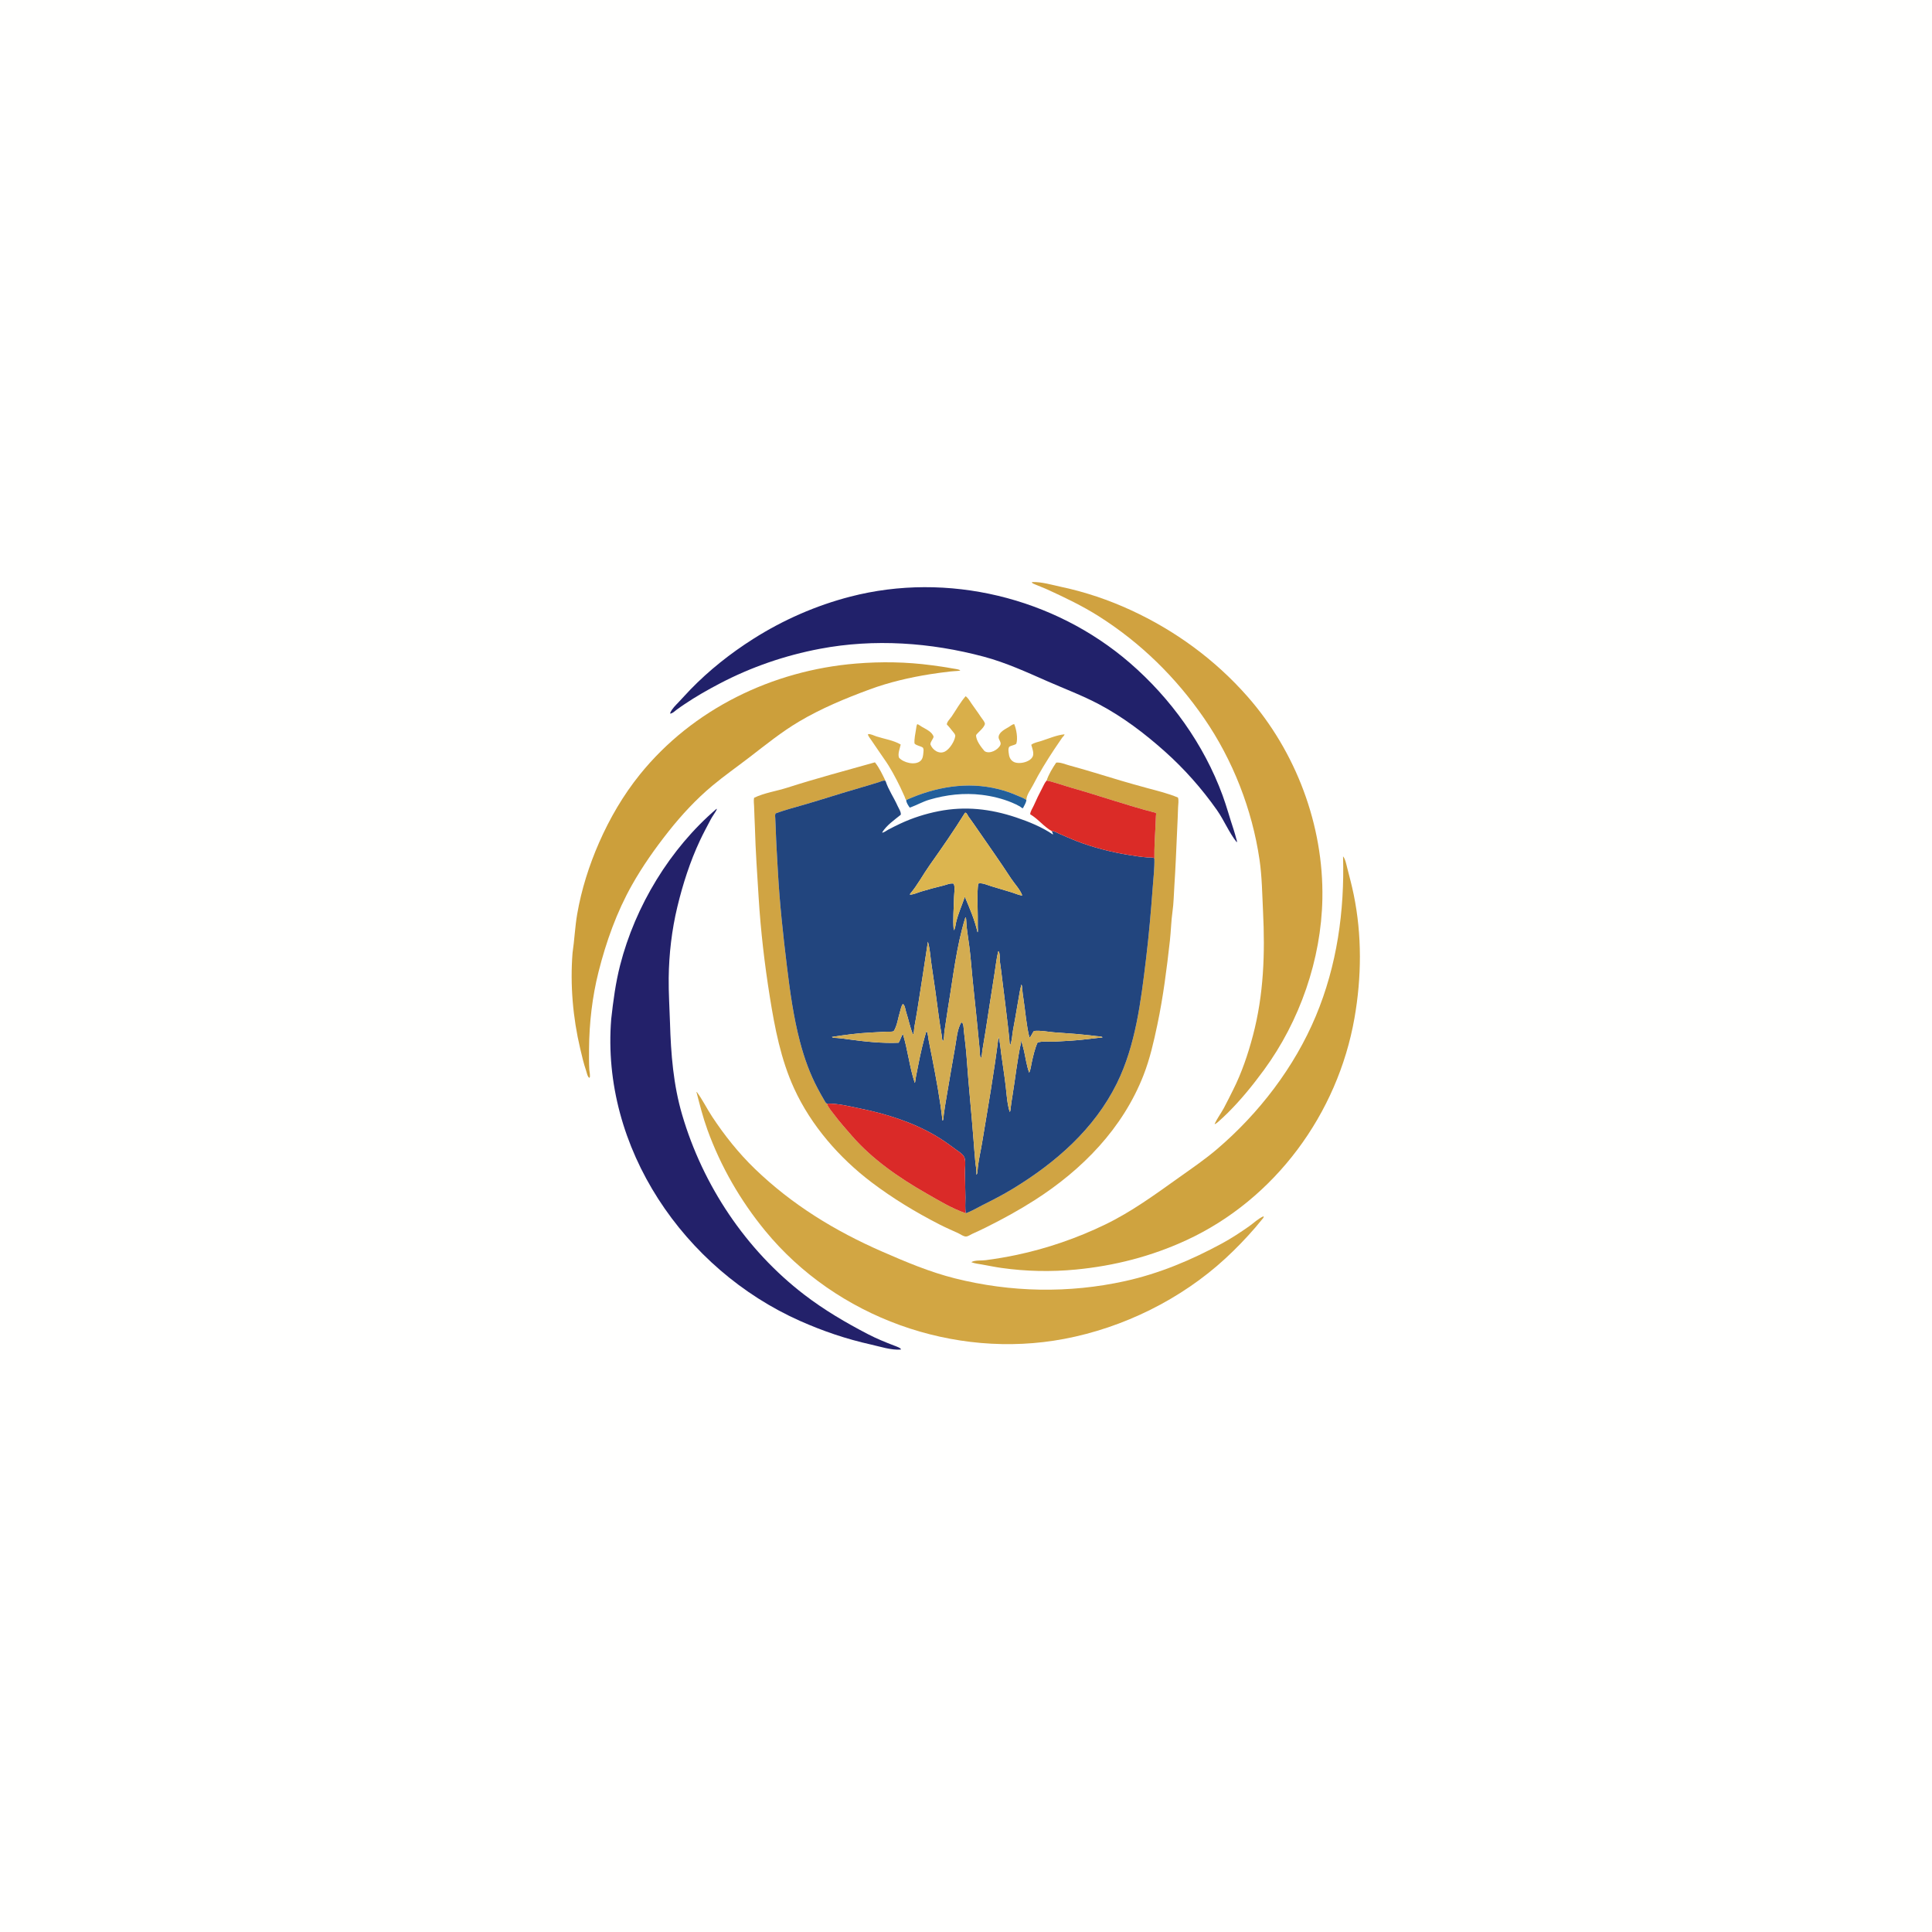
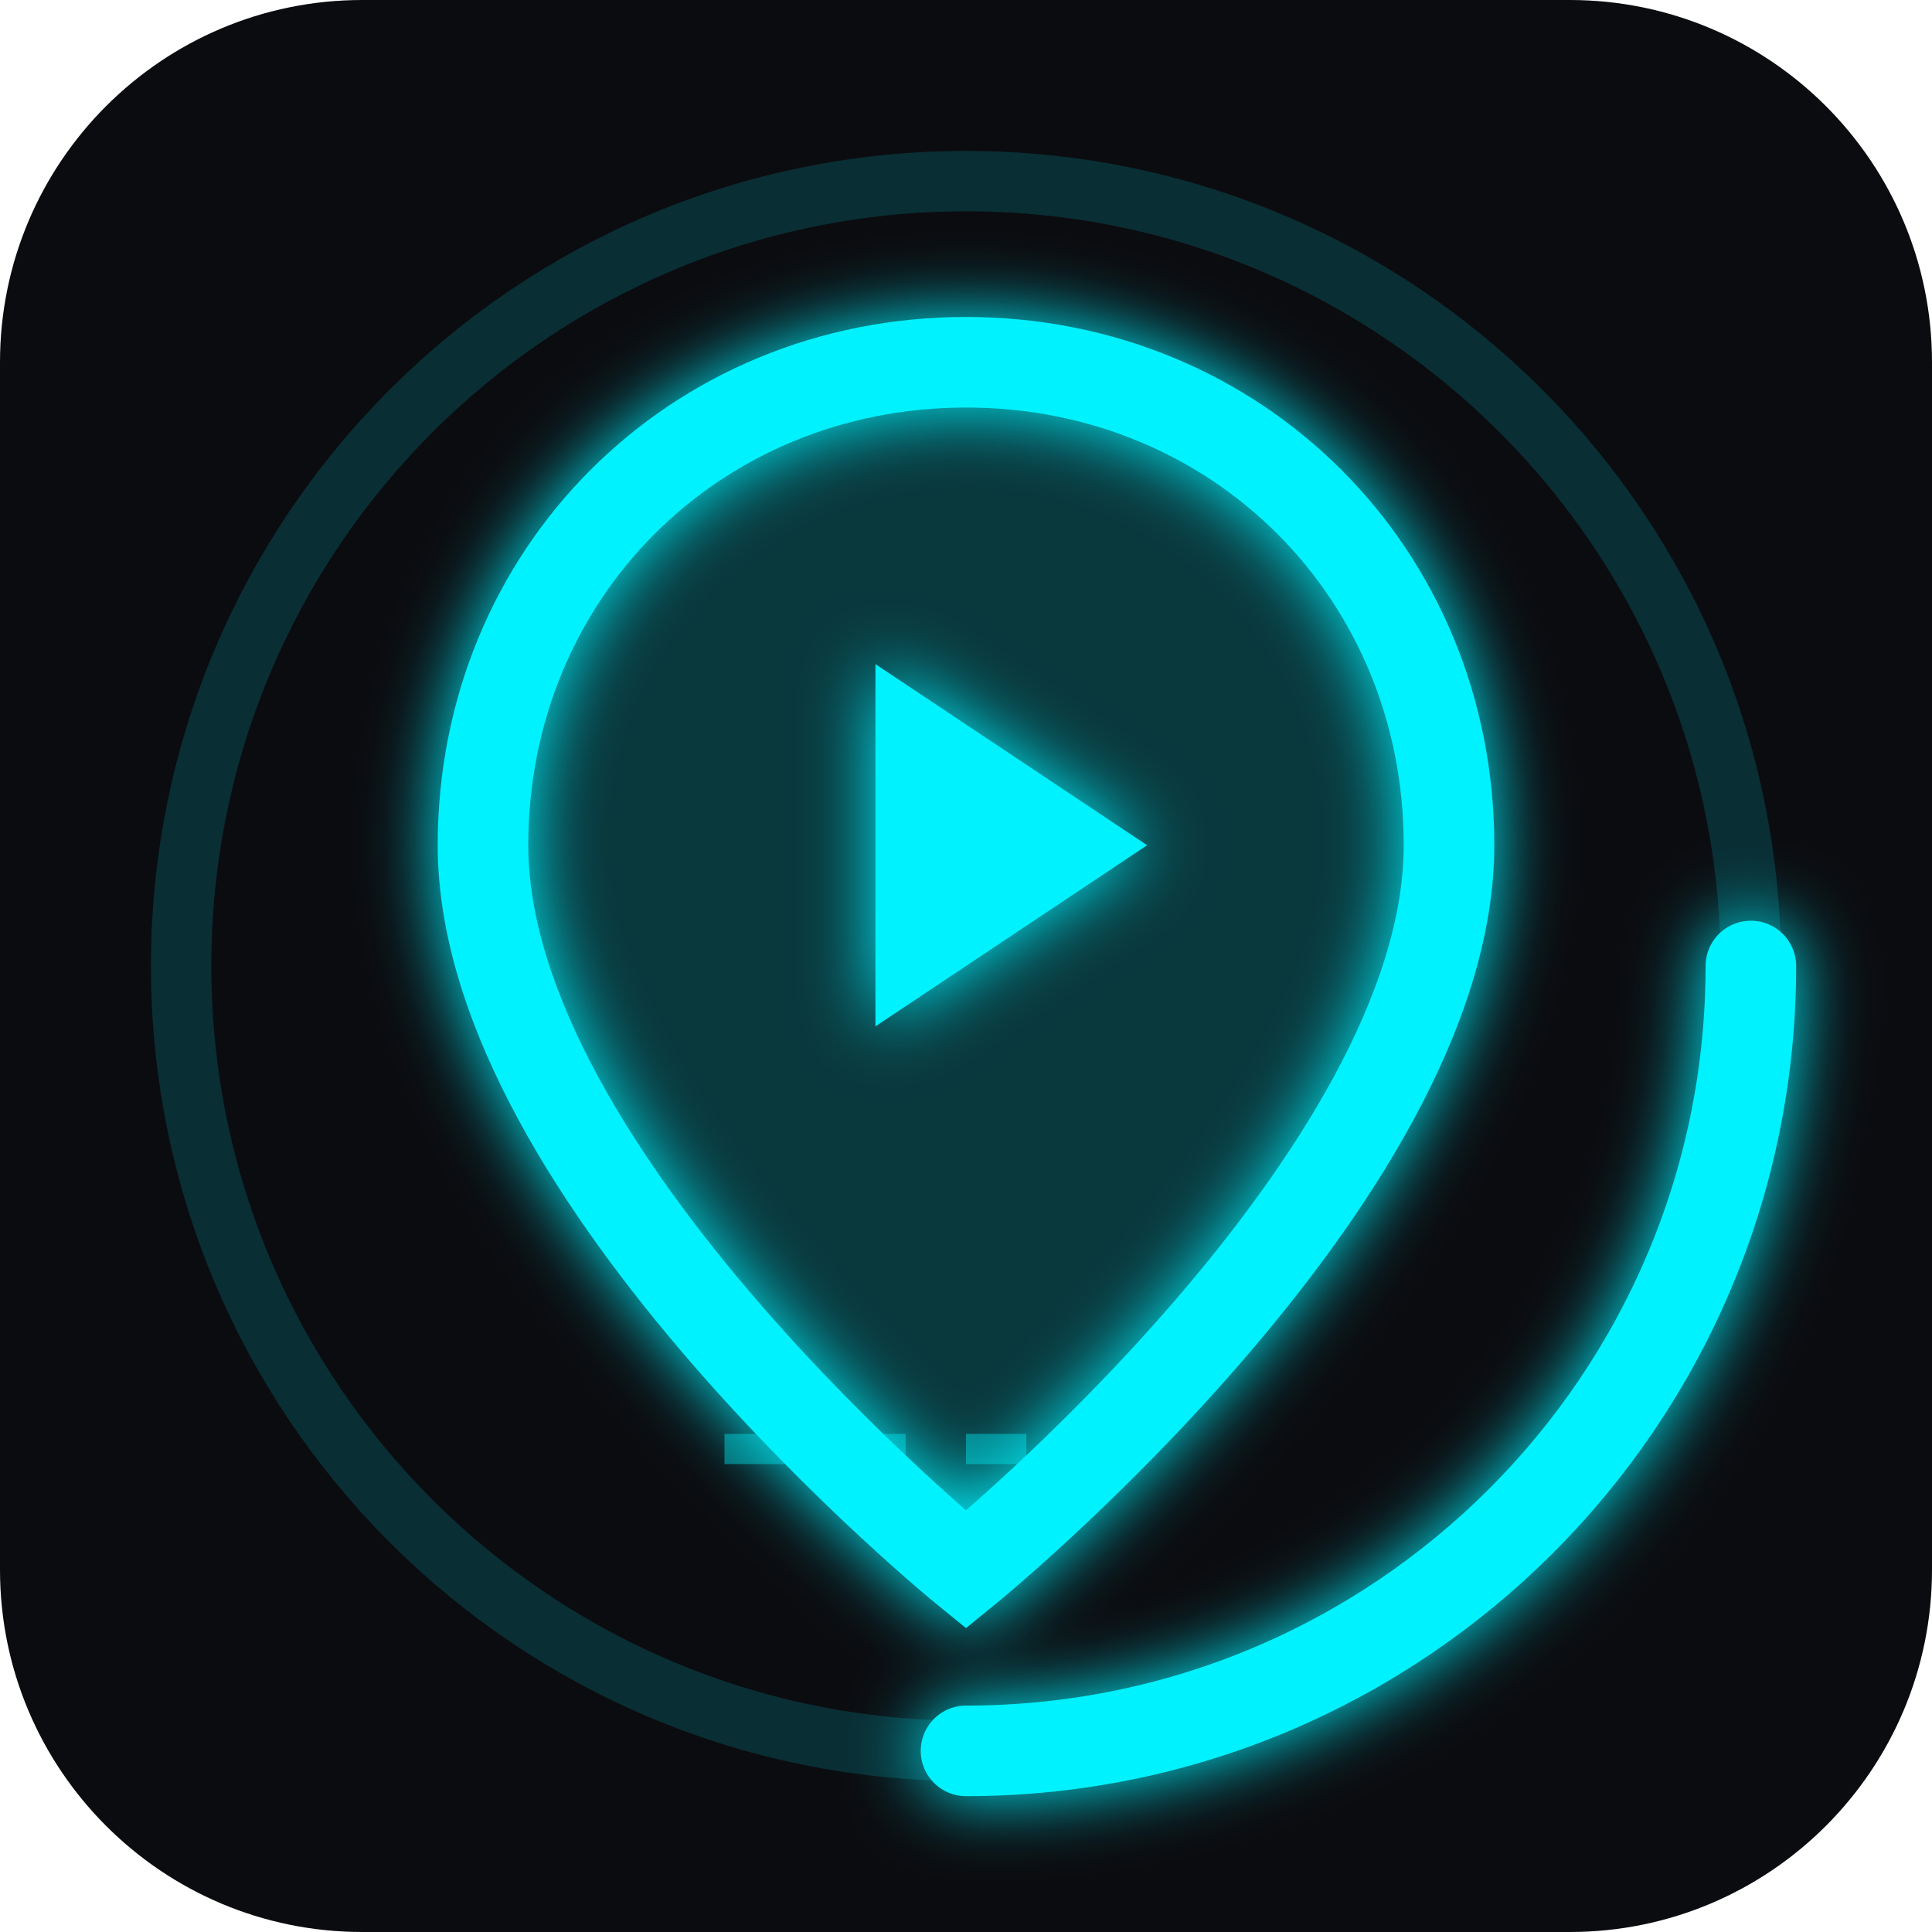
- <svg xmlns="http://www.w3.org/2000/svg" shape-rendering="geometricPrecision" width="4000" height="4000" viewBox="0 0 1024 1024">
-   <rect width="100%" height="100%" fill="#FFFFFE" />
-   <path d=" M 303.457 505.107 C 304.479 498.261 304.746 491.339 305.925 484.483 C 308.162 471.487 312.253 458.615 317.55 446.551 C 323.197 433.692 330.348 421.41 339.176 410.47 C 367.177 375.771 409.492 355.325 453.634 351.706 C 467.04 350.607 480.418 350.806 493.767 352.594 C 497.291 353.066 500.834 353.538 504.328 354.203 C 505.744 354.473 507.595 354.613 508.89 355.191 C 508.982 355.56 507.784 355.575 507.5 355.601 C 506.167 355.723 504.827 355.764 503.495 355.92 C 499.992 356.332 496.464 356.791 492.973 357.345 C 482.22 359.053 471.263 361.598 461.039 365.37 C 448.169 370.117 435.346 375.418 423.519 382.432 C 414.203 387.956 405.821 394.758 397.262 401.344 C 390.692 406.399 383.837 411.193 377.477 416.51 C 368.956 423.634 361.238 431.954 354.36 440.656 C 347.224 449.685 340.636 458.992 334.974 469.032 C 326.85 483.438 321.252 499.166 317.224 515.157 C 313.884 528.414 312.304 542.331 312.208 555.989 C 312.182 559.66 312.132 563.335 312.351 567.001 C 312.405 567.893 313.038 570.673 312.431 571.291 C 311.397 570.928 310.953 568.325 310.629 567.388 C 309.333 563.631 308.441 559.689 307.526 555.823 C 303.637 539.388 302.134 521.962 303.457 505.107 Z" opacity="1" fill="rgb(204,159,59)" fill-rule="evenodd" />
-   <path d=" M 323.959 540.107 C 325.029 530.46 326.267 521.013 328.678 511.584 C 336.704 480.199 355.128 449.757 379.79 428.684 C 380.152 428.697 379.514 429.778 379.404 429.968 C 378.553 431.441 377.513 432.778 376.717 434.289 C 374.75 438.022 372.752 441.71 370.961 445.534 C 365.716 456.739 361.913 468.607 359.016 480.616 C 356.062 492.86 354.571 505.711 354.422 518.296 C 354.329 526.214 354.874 534.103 355.109 542.008 C 355.602 558.639 356.859 574.889 361.581 590.952 C 372.545 628.251 395.268 662.396 426.183 686.139 C 436.84 694.324 448.296 701.053 460.211 707.226 C 464.61 709.505 469.24 711.387 473.857 713.166 C 474.51 713.417 477.875 714.531 477.47 715.293 C 472.413 715.706 466.512 713.722 461.602 712.628 C 448.572 709.724 436.189 705.522 424 700.1 C 362.615 672.791 318.427 608.364 323.959 540.107 Z" opacity="1" fill="rgb(35,33,106)" fill-rule="evenodd" />
-   <path d=" M 355.354 377.558 C 356.269 375.594 358.108 373.806 359.596 372.252 C 361.725 370.028 363.753 367.715 365.897 365.505 C 375.863 355.235 387.157 346.299 399.229 338.634 C 415.1 328.556 432.504 320.931 450.708 316.222 C 502.184 302.909 558.683 316.652 598.809 351.327 C 620.507 370.078 638.027 394.466 647.955 421.453 C 650.177 427.494 651.821 433.687 653.873 439.779 C 654.393 441.323 654.807 442.927 655.234 444.5 C 655.349 444.925 655.821 446.043 655.496 446.399 C 651.382 441.279 648.792 434.738 644.986 429.333 C 636.996 417.982 627.669 407.443 617.299 398.206 C 606.632 388.704 595.113 379.947 582.454 373.255 C 573.641 368.596 564.349 365.118 555.242 361.12 C 544.162 356.256 533.164 351.186 521.426 348.052 C 493.237 340.525 463.407 338.423 434.617 343.872 C 416.069 347.383 398.166 353.531 381.452 362.294 C 375.06 365.645 368.804 369.202 362.817 373.237 C 361.33 374.239 359.836 375.247 358.411 376.336 C 357.384 377.121 356.501 378.127 355.162 378.227 C 355.226 378.004 355.29 377.781 355.354 377.558 Z" opacity="1" fill="rgb(33,33,106)" fill-rule="evenodd" />
-   <path d=" M 369.303 578.735 C 372.351 582.824 374.644 587.6 377.463 591.872 C 383.99 601.764 391.437 611.133 399.965 619.383 C 419.65 638.427 442.501 652.416 467.491 663.337 C 480.101 668.847 492.749 674.196 506.138 677.561 C 535.71 684.993 566.56 685.581 596.324 679.008 C 614.488 674.997 631.489 667.845 647.783 658.988 C 652.719 656.305 657.514 653.144 662.109 649.922 C 664.536 648.219 666.952 645.787 669.707 644.664 C 670.056 645.212 669.078 646.108 668.751 646.502 C 667.645 647.833 666.578 649.193 665.445 650.502 C 660.395 656.338 655.139 661.803 649.457 667.036 C 625.984 688.656 595.357 703.73 564.037 709.648 C 505.717 720.668 443.31 698.332 405.577 652.36 C 392.385 636.289 382.006 618.274 374.92 598.71 C 372.566 592.209 370.887 585.514 369.154 578.839 C 369.204 578.804 369.253 578.77 369.303 578.735 Z" opacity="1" fill="rgb(210,166,67)" fill-rule="evenodd" />
-   <path d=" M 469.405 414.032 C 468.795 413.199 466.603 414.319 465.774 414.569 C 462.322 415.611 458.884 416.695 455.417 417.681 C 445.678 420.452 436.062 423.659 426.335 426.461 C 421.244 427.928 416.036 429.293 411.072 431.121 C 410.668 431.876 410.881 432.994 410.91 433.831 C 410.977 435.693 411.092 437.551 411.152 439.413 C 411.393 446.865 411.877 454.293 412.284 461.734 C 413.206 478.572 415.038 495.338 417.068 512.074 C 418.694 525.478 420.572 539.076 424.002 552.152 C 426.298 560.9 429.301 569.29 433.583 577.275 C 434.59 579.153 435.603 581.021 436.698 582.85 C 437.088 583.5 437.568 584.671 438.317 584.94 C 438.936 586.984 440.855 589.083 442.128 590.783 C 445.078 594.724 448.317 598.321 451.536 602.029 C 462.337 614.475 476.65 624.338 490.882 632.457 C 497.609 636.294 504.521 640.545 511.882 643.042 C 515.02 641.977 517.916 640.146 520.874 638.673 C 526.328 635.957 531.709 633.18 536.916 630.008 C 559.663 616.153 580.034 598.367 591.982 574.172 C 601.923 554.043 604.725 530.513 607.392 508.499 C 608.925 495.856 610.03 483.203 610.953 470.498 C 611.327 465.343 611.977 460.134 611.845 454.954 C 611.78 449.154 612.141 443.254 612.451 437.455 C 612.539 435.801 612.615 434.148 612.665 432.492 C 612.681 431.989 612.904 431.24 612.62 430.823 C 597.667 427.022 582.981 421.818 568.125 417.602 C 563.675 416.339 559.275 414.654 554.748 413.719 C 555.688 410.618 557.971 406.898 559.803 404.212 C 561.885 403.921 564.461 405.037 566.464 405.601 C 570.891 406.849 575.333 408.071 579.73 409.42 C 589.147 412.31 598.64 415.168 608.151 417.723 C 613.495 419.159 619.233 420.551 624.328 422.707 C 624.879 424.052 624.441 426.49 624.404 427.965 C 624.303 431.985 624.086 435.989 623.909 440.003 C 623.471 449.997 623.064 459.975 622.413 469.953 C 622.129 474.318 622.069 478.79 621.451 483.119 C 620.729 488.181 620.645 493.369 620.078 498.456 C 618.411 513.417 616.522 528.375 613.416 543.122 C 611.51 552.172 609.483 561.154 606.116 569.802 C 595.118 598.041 573.659 619.939 548.437 636.077 C 540.077 641.426 531.439 646.148 522.555 650.561 C 520.176 651.743 517.763 652.878 515.337 653.961 C 514.333 654.409 513.204 655.288 512.087 655.368 C 510.719 655.467 509.095 654.172 507.884 653.616 C 504.563 652.091 501.198 650.649 497.944 648.979 C 485.336 642.509 473.331 635.263 462.024 626.708 C 444.894 613.746 429.905 596.567 420.928 576.969 C 413.842 561.499 410.666 544.884 407.994 528.184 C 405.229 510.902 403.2 493.449 402.116 475.981 C 401.34 463.478 400.454 451.012 400.117 438.477 C 400.019 434.811 399.751 431.146 399.689 427.475 C 399.663 425.972 399.348 424.308 399.687 422.841 C 405.119 420.219 411.527 419.327 417.262 417.488 C 432.608 412.565 448.216 408.411 463.726 404.053 C 465.996 406.809 467.861 410.811 469.405 414.032 Z" opacity="1" fill="rgb(208,164,67)" fill-rule="evenodd" />
-   <path d=" M 469.405 414.032 C 470.842 418.524 473.786 422.744 475.704 427.07 C 476.224 428.243 477.782 430.579 477.404 431.856 C 474.077 434.53 469.84 437.473 467.588 441.171 C 467.683 441.814 470.295 439.991 470.793 439.725 C 472.908 438.596 475.058 437.536 477.228 436.516 C 483.598 433.524 490.598 431.298 497.51 429.946 C 511.615 427.187 524.933 428.7 538.472 433.219 C 545.156 435.45 552.227 438.325 558.082 442.314 C 558.211 441.809 557.618 440.953 557.395 440.48 C 558.759 440.393 560.255 441.404 561.495 441.934 C 564.434 443.189 567.333 444.52 570.313 445.679 C 579.287 449.17 588.781 451.597 598.28 453.141 C 601.53 453.67 604.796 454.2 608.082 454.428 C 608.958 454.488 611.29 454.253 611.845 454.954 C 611.977 460.134 611.327 465.343 610.953 470.498 C 610.03 483.203 608.925 495.856 607.392 508.499 C 604.725 530.513 601.923 554.043 591.982 574.172 C 580.034 598.367 559.663 616.153 536.916 630.008 C 531.709 633.18 526.328 635.957 520.874 638.673 C 517.916 640.146 515.02 641.977 511.882 643.042 C 511.414 640.354 511.709 637.46 511.693 634.739 C 511.666 630.324 511.487 625.914 511.426 621.501 C 511.395 619.213 512.039 615.389 511.076 613.292 C 510.323 611.652 508.141 610.391 506.748 609.351 C 503.182 606.69 499.661 604.13 495.812 601.884 C 483.564 594.738 469.97 590.437 456.141 587.591 C 450.421 586.413 444.174 584.808 438.317 584.94 C 437.568 584.671 437.088 583.5 436.698 582.85 C 435.603 581.021 434.59 579.153 433.583 577.275 C 429.301 569.29 426.298 560.9 424.002 552.152 C 420.572 539.076 418.694 525.478 417.068 512.074 C 415.038 495.338 413.206 478.572 412.284 461.734 C 411.877 454.293 411.393 446.865 411.152 439.413 C 411.092 437.551 410.977 435.693 410.91 433.831 C 410.881 432.994 410.668 431.876 411.072 431.121 C 416.036 429.293 421.244 427.928 426.335 426.461 C 436.062 423.659 445.678 420.452 455.417 417.681 C 458.884 416.695 462.322 415.611 465.774 414.569 C 466.603 414.319 468.795 413.199 469.405 414.032 Z M 440.929 549.604 C 441.547 550.212 442.842 550.096 443.648 550.148 C 445.676 550.279 447.718 550.595 449.731 550.873 C 458.308 552.058 467.662 553.049 476.298 552.669 C 477.162 551.2 477.685 549.447 478.521 547.932 C 481.167 556.417 482.032 565.471 484.825 573.886 C 484.97 574.13 485.128 572.936 485.13 572.921 C 485.246 572.167 485.332 571.408 485.472 570.658 C 485.85 568.633 486.273 566.617 486.664 564.595 C 487.845 558.491 489.25 552.345 491.035 546.391 C 491.869 547.829 491.929 549.718 492.218 551.351 C 492.732 554.254 493.371 557.138 493.936 560.032 C 496.115 571.19 498.257 582.676 499.548 593.962 C 500.146 593.861 500.122 591.481 500.194 590.953 C 500.636 587.679 501.152 584.419 501.72 581.165 C 503.244 572.433 504.652 563.683 506.236 554.96 C 506.975 550.89 507.305 545.504 509.485 541.92 C 510.79 541.852 510.736 545.206 510.841 546.18 C 511.349 550.871 511.995 555.558 512.322 560.263 C 513.335 574.83 514.86 589.357 515.976 603.921 C 516.282 607.919 516.583 611.924 516.949 615.917 C 517.141 618.004 517.758 620.461 517.484 622.541 C 518.144 622.625 518.227 619.153 518.276 618.707 C 518.765 614.325 519.834 609.899 520.551 605.532 C 523.609 586.931 526.956 568.259 529.234 549.564 C 530.104 552.36 530.277 555.625 530.67 558.535 C 531.461 564.376 532.425 570.2 533.085 576.062 C 533.564 580.319 533.845 585.172 535.152 589.263 C 535.555 589.306 535.632 587.601 535.661 587.343 C 535.915 585.079 536.276 582.856 536.646 580.607 C 538.188 571.217 539.139 561.694 541.2 552.399 C 541.265 552.118 541.126 551.66 541.395 551.558 C 541.42 551.548 541.779 553.276 541.821 553.448 C 542.133 554.718 542.546 555.954 542.814 557.235 C 543.591 560.956 544.207 564.976 545.483 568.561 C 546.26 567.013 546.412 565.108 546.778 563.43 C 547.55 559.879 548.42 555.881 549.926 552.571 C 552.606 551.664 556.158 552.229 558.98 552.08 C 564.67 551.781 570.343 551.494 576.005 550.809 C 578.076 550.559 580.146 550.314 582.215 550.074 C 582.775 550.008 583.949 550.106 584.389 549.716 C 583.471 549.191 582.16 549.323 581.143 549.168 C 579.005 548.843 576.864 548.692 574.717 548.447 C 569.328 547.831 563.921 547.623 558.524 547.147 C 555.226 546.856 551.336 546.04 548.054 546.442 C 547.421 546.924 546.183 550 545.623 549.96 C 543.941 543.213 543.498 536.252 542.446 529.394 C 542.183 527.683 541.931 525.898 541.793 524.174 C 541.747 523.592 541.74 522.295 541.382 521.926 C 541.205 521.744 541.255 522.417 541.181 522.659 C 540.882 523.632 540.695 524.553 540.511 525.551 C 540.082 527.87 539.679 530.192 539.301 532.521 C 538.566 537.051 537.734 541.563 536.905 546.076 C 536.449 548.557 536.413 551.738 535.398 554.038 C 534.97 552.986 535.065 551.633 534.945 550.508 C 534.699 548.191 534.444 545.874 534.181 543.558 C 533.295 535.789 532.301 528.015 531.334 520.254 C 530.886 516.655 530.502 513.038 529.946 509.457 C 529.749 508.188 530.147 505.108 529.221 504.18 C 529.113 504.071 529.072 504.448 528.997 504.582 C 528.142 508.106 527.786 511.852 527.198 515.437 C 525.529 525.615 524.082 535.825 522.441 546.009 C 521.86 549.613 521.293 553.219 520.66 556.813 C 520.491 557.774 520.495 560.073 519.871 560.801 C 519.192 559.582 519.342 557.461 519.223 556.086 C 518.917 552.545 518.533 549.016 518.197 545.479 C 517.07 533.641 515.646 521.823 514.643 509.976 C 514.186 504.576 513.467 499.18 512.666 493.82 C 512.4 492.046 512.208 490.238 512.157 488.445 C 512.148 488.145 512.077 485.771 511.662 486.261 C 506.876 501.688 505.163 518.144 502.484 534.027 C 501.776 538.23 501.279 542.471 500.573 546.675 C 500.32 548.183 500.563 550.619 499.765 551.901 C 499.342 551.6 499.21 549.215 499.103 548.59 C 498.533 545.256 497.987 541.961 497.557 538.606 C 496.393 529.519 495.101 520.44 493.734 511.381 C 493.125 507.341 492.942 503.033 491.804 499.125 C 490.006 511.017 488.175 522.908 486.287 534.794 C 485.766 538.073 485.166 541.347 484.583 544.616 C 484.423 545.512 484.496 547.676 483.923 548.325 C 482.27 544.448 481.565 540.305 480.236 536.328 C 479.854 535.186 479.661 532.707 478.534 532.141 C 477.64 533.242 477.431 534.936 477.001 536.297 C 475.944 539.638 475.575 543.623 473.645 546.608 C 472.434 546.946 470.96 546.773 469.707 546.826 C 466.892 546.946 464.092 547.147 461.278 547.284 C 454.496 547.613 447.612 548.55 440.929 549.604 Z M 482.465 473.657 C 482.383 473.823 482.301 473.988 482.218 474.154 C 483.824 474.286 486.538 473.043 488.123 472.568 C 492.03 471.396 496.026 470.297 499.996 469.36 C 501.747 468.947 503.64 467.946 505.457 468.355 C 506.353 470.283 505.699 473.38 505.664 475.474 C 505.569 481.225 504.93 487.214 505.493 492.942 C 506.144 492.986 506.601 489.502 506.751 488.862 C 507.84 484.221 509.855 479.802 511.383 475.298 C 513.952 481.39 516.64 487.625 518.108 494.083 C 518.45 494.255 518.241 491.542 518.237 491.156 C 518.222 489.272 518.236 487.39 518.229 485.505 C 518.208 479.87 517.782 473.923 518.457 468.33 C 520.45 467.675 523.485 469.168 525.432 469.734 C 528.955 470.759 532.456 471.852 535.972 472.898 C 537.837 473.453 539.871 474.449 541.812 474.628 C 540.729 471.481 537.584 468.24 535.762 465.439 C 530.299 457.042 524.498 448.861 518.813 440.615 C 517.007 437.995 515.207 435.376 513.329 432.806 C 512.83 432.124 512.244 430.381 511.438 430.839 C 505.569 440.297 499.131 449.544 492.7 458.633 C 489.228 463.539 486.347 469.062 482.465 473.657 Z" opacity="1" fill="rgb(34,69,126)" fill-rule="evenodd" />
-   <path d=" M 438.317 584.94 C 444.174 584.808 450.421 586.413 456.141 587.591 C 469.97 590.437 483.564 594.738 495.812 601.884 C 499.661 604.13 503.182 606.69 506.748 609.351 C 508.141 610.391 510.323 611.652 511.076 613.292 C 512.039 615.389 511.395 619.213 511.426 621.501 C 511.487 625.914 511.666 630.324 511.693 634.739 C 511.709 637.46 511.414 640.354 511.882 643.042 C 504.521 640.545 497.609 636.294 490.882 632.457 C 476.65 624.338 462.337 614.475 451.536 602.029 C 448.317 598.321 445.078 594.724 442.128 590.783 C 440.855 589.083 438.936 586.984 438.317 584.94 Z" opacity="1" fill="rgb(218,42,40)" fill-rule="evenodd" />
-   <path d=" M 440.929 549.604 C 447.612 548.55 454.496 547.613 461.278 547.284 C 464.092 547.147 466.892 546.946 469.707 546.826 C 470.96 546.773 472.434 546.946 473.645 546.608 C 475.575 543.623 475.944 539.638 477.001 536.297 C 477.431 534.936 477.64 533.242 478.534 532.141 C 479.661 532.707 479.854 535.186 480.236 536.328 C 481.565 540.305 482.27 544.448 483.923 548.325 C 484.496 547.676 484.423 545.512 484.583 544.616 C 485.166 541.347 485.766 538.073 486.287 534.794 C 488.175 522.908 490.006 511.017 491.804 499.125 C 492.942 503.033 493.125 507.341 493.734 511.381 C 495.101 520.44 496.393 529.519 497.557 538.606 C 497.987 541.961 498.533 545.256 499.103 548.59 C 499.21 549.215 499.342 551.6 499.765 551.901 C 500.563 550.619 500.32 548.183 500.573 546.675 C 501.279 542.471 501.776 538.23 502.484 534.027 C 505.163 518.144 506.876 501.688 511.662 486.261 C 512.077 485.771 512.148 488.145 512.157 488.445 C 512.208 490.238 512.4 492.046 512.666 493.82 C 513.467 499.18 514.186 504.576 514.643 509.976 C 515.646 521.823 517.07 533.641 518.197 545.479 C 518.533 549.016 518.917 552.545 519.223 556.086 C 519.342 557.461 519.192 559.582 519.871 560.801 C 520.495 560.073 520.491 557.774 520.66 556.813 C 521.293 553.219 521.86 549.613 522.441 546.009 C 524.082 535.825 525.529 525.615 527.198 515.437 C 527.786 511.852 528.142 508.106 528.997 504.582 C 529.072 504.448 529.113 504.071 529.221 504.18 C 530.147 505.108 529.749 508.188 529.946 509.457 C 530.502 513.038 530.886 516.655 531.334 520.254 C 532.301 528.015 533.295 535.789 534.181 543.558 C 534.444 545.874 534.699 548.191 534.945 550.508 C 535.065 551.633 534.97 552.986 535.398 554.038 C 536.413 551.738 536.449 548.557 536.905 546.076 C 537.734 541.563 538.566 537.051 539.301 532.521 C 539.679 530.192 540.082 527.87 540.511 525.551 C 540.695 524.553 540.882 523.632 541.181 522.659 C 541.255 522.417 541.205 521.744 541.382 521.926 C 541.74 522.295 541.747 523.592 541.793 524.174 C 541.931 525.898 542.183 527.683 542.446 529.394 C 543.498 536.252 543.941 543.213 545.623 549.96 C 546.183 550 547.421 546.924 548.054 546.442 C 551.336 546.04 555.226 546.856 558.524 547.147 C 563.921 547.623 569.328 547.831 574.717 548.447 C 576.864 548.692 579.005 548.843 581.143 549.168 C 582.16 549.323 583.471 549.191 584.389 549.716 C 583.949 550.106 582.775 550.008 582.215 550.074 C 580.146 550.314 578.076 550.559 576.005 550.809 C 570.343 551.494 564.67 551.781 558.98 552.08 C 556.158 552.229 552.606 551.664 549.926 552.571 C 548.42 555.881 547.55 559.879 546.778 563.43 C 546.412 565.108 546.26 567.013 545.483 568.561 C 544.207 564.976 543.591 560.956 542.814 557.235 C 542.546 555.954 542.133 554.718 541.821 553.448 C 541.779 553.276 541.42 551.548 541.395 551.558 C 541.126 551.66 541.265 552.118 541.2 552.399 C 539.139 561.694 538.188 571.217 536.646 580.607 C 536.276 582.856 535.915 585.079 535.661 587.343 C 535.632 587.601 535.555 589.306 535.152 589.263 C 533.845 585.172 533.564 580.319 533.085 576.062 C 532.425 570.2 531.461 564.376 530.67 558.535 C 530.277 555.625 530.104 552.36 529.234 549.564 C 526.956 568.259 523.609 586.931 520.551 605.532 C 519.834 609.899 518.765 614.325 518.276 618.707 C 518.227 619.153 518.144 622.625 517.484 622.541 C 517.758 620.461 517.141 618.004 516.949 615.917 C 516.583 611.924 516.282 607.919 515.976 603.921 C 514.86 589.357 513.335 574.83 512.322 560.263 C 511.995 555.558 511.349 550.871 510.841 546.18 C 510.736 545.206 510.79 541.852 509.485 541.92 C 507.305 545.504 506.975 550.89 506.236 554.96 C 504.652 563.683 503.244 572.433 501.72 581.165 C 501.152 584.419 500.636 587.679 500.194 590.953 C 500.122 591.481 500.146 593.861 499.548 593.962 C 498.257 582.676 496.115 571.19 493.936 560.032 C 493.371 557.138 492.732 554.254 492.218 551.351 C 491.929 549.718 491.869 547.829 491.035 546.391 C 489.25 552.345 487.845 558.491 486.664 564.595 C 486.273 566.617 485.85 568.633 485.472 570.658 C 485.332 571.408 485.246 572.167 485.13 572.921 C 485.128 572.936 484.97 574.13 484.825 573.886 C 482.032 565.471 481.167 556.417 478.521 547.932 C 477.685 549.447 477.162 551.2 476.298 552.669 C 467.662 553.049 458.308 552.058 449.731 550.873 C 447.718 550.595 445.676 550.279 443.648 550.148 C 442.842 550.096 441.547 550.212 440.929 549.604 Z" opacity="1" fill="rgb(211,172,81)" fill-rule="evenodd" />
-   <path d=" M 543.996 424.03 C 542.766 423.012 541.115 422.522 539.672 421.879 C 536.252 420.356 532.83 419.158 529.198 418.25 C 512.567 414.091 495.734 417.098 480.328 424.014 C 479.849 423.656 479.723 422.809 479.465 422.262 C 478.698 420.633 478.016 418.968 477.224 417.35 C 474.682 412.155 472.033 407.06 468.678 402.338 C 466.342 399.052 464.17 395.66 461.855 392.366 C 461.663 392.094 459.594 389.411 460.117 389.153 C 460.95 388.741 463.639 390.019 464.461 390.289 C 468.64 391.662 473.572 392.349 477.385 394.604 C 476.95 396.763 475.757 399.367 476.472 401.55 C 478.769 404.263 485.11 405.869 487.932 403.232 C 489.114 402.128 489.254 400.505 489.407 398.992 C 489.504 398.03 489.651 397.235 489.21 396.317 C 487.875 395.289 485.847 395.34 484.709 394.057 C 484.504 391.535 485.178 388.926 485.531 386.438 C 485.58 386.091 485.805 383.908 486.23 383.849 C 486.59 383.799 488.273 385.024 488.693 385.266 C 490.749 386.45 494.163 387.972 494.825 390.519 C 494.469 391.967 493.164 393.012 493.132 394.527 C 494.205 397.465 497.705 399.962 500.863 398.321 C 503.343 397.033 505.943 392.928 506.298 390.182 C 506.407 389.34 505.693 388.585 505.209 387.988 C 504.12 386.643 503.091 385.228 501.852 384.013 C 501.727 382.723 503.698 380.799 504.409 379.745 C 506.808 376.188 508.998 372.244 511.805 369.002 C 513.18 369.983 514.049 371.619 514.992 373.002 C 516.589 375.345 518.332 377.607 519.868 379.988 C 520.361 380.751 522.258 382.907 522 383.838 C 521.433 385.88 518.633 387.897 517.368 389.557 C 517.131 392.319 520.126 396.139 521.837 398.114 C 524.512 399.916 529.071 397.437 530.223 394.824 C 530.898 393.292 529.032 392.011 529.301 390.39 C 529.723 387.843 532.756 386.507 534.695 385.306 C 535.59 384.751 536.483 383.97 537.53 383.757 C 538.698 386.321 539.579 391.479 538.659 394.195 C 537.584 395.086 535.997 395.011 534.842 395.886 C 534.321 396.979 534.505 397.877 534.63 399.037 C 534.831 400.914 535.291 402.526 536.973 403.628 C 539.693 405.411 546.226 404.004 547.438 400.764 C 548.091 399.02 547.083 396.47 546.591 394.765 C 547.876 393.655 550.251 393.269 551.861 392.743 C 555.855 391.439 559.996 389.638 564.199 389.192 C 564.15 389.942 563.349 390.425 562.951 391.019 C 561.617 393.011 560.228 394.968 558.906 396.969 C 554.765 403.241 550.897 409.487 547.485 416.179 C 546.289 418.525 544.027 421.374 543.996 424.03 Z" opacity="1" fill="rgb(217,175,74)" fill-rule="evenodd" />
-   <path d=" M 480.328 424.014 C 495.734 417.098 512.567 414.091 529.198 418.25 C 532.83 419.158 536.252 420.356 539.672 421.879 C 541.115 422.522 542.766 423.012 543.996 424.03 C 543.837 425.641 542.839 426.93 542.186 428.351 C 541.774 428.494 540.94 427.651 540.595 427.453 C 539.205 426.655 537.75 425.972 536.27 425.359 C 531.232 423.27 525.741 421.945 520.338 421.286 C 510.914 420.137 501.611 421.2 492.538 423.871 C 488.928 424.933 485.681 426.878 482.179 428.05 C 481.43 426.962 480.272 425.384 480.328 424.014 Z" opacity="1" fill="rgb(34,95,155)" fill-rule="evenodd" />
-   <path d=" M 482.465 473.657 C 486.347 469.062 489.228 463.539 492.7 458.633 C 499.131 449.544 505.569 440.297 511.438 430.839 C 512.244 430.381 512.83 432.124 513.329 432.806 C 515.207 435.376 517.007 437.995 518.813 440.615 C 524.498 448.861 530.299 457.042 535.762 465.439 C 537.584 468.24 540.729 471.481 541.812 474.628 C 539.871 474.449 537.837 473.453 535.972 472.898 C 532.456 471.852 528.955 470.759 525.432 469.734 C 523.485 469.168 520.45 467.675 518.457 468.33 C 517.782 473.923 518.208 479.87 518.229 485.505 C 518.236 487.39 518.222 489.272 518.237 491.156 C 518.241 491.542 518.45 494.255 518.108 494.083 C 516.64 487.625 513.952 481.39 511.383 475.298 C 509.855 479.802 507.84 484.221 506.751 488.862 C 506.601 489.502 506.144 492.986 505.493 492.942 C 504.93 487.214 505.569 481.225 505.664 475.474 C 505.699 473.38 506.353 470.283 505.457 468.355 C 503.64 467.946 501.747 468.947 499.996 469.36 C 496.026 470.297 492.03 471.396 488.123 472.568 C 486.538 473.043 483.824 474.286 482.218 474.154 C 482.301 473.988 482.383 473.823 482.465 473.657 Z" opacity="1" fill="rgb(220,181,79)" fill-rule="evenodd" />
-   <path d=" M 514.792 668.966 C 516.836 667.783 520.068 668.232 522.381 667.926 C 527.882 667.2 533.331 666.291 538.76 665.146 C 554.96 661.729 570.809 656.256 585.712 649.055 C 599.79 642.252 612.264 633.096 624.944 624.063 C 631.804 619.177 638.711 614.48 645.127 608.999 C 667.362 590.006 686.063 565.63 697.387 538.598 C 708.653 511.703 712.664 482.911 711.849 453.886 C 713.046 455.208 713.639 458.398 714.093 460.148 C 715.293 464.78 716.517 469.412 717.481 474.101 C 721.917 495.686 721.694 517.984 717.892 539.635 C 709 590.286 675.822 635.625 628.826 657.327 C 610.18 665.937 590.612 670.932 570.206 672.893 C 557.157 674.147 543.879 673.88 530.896 672.047 C 527.356 671.547 523.88 670.823 520.364 670.196 C 518.501 669.864 516.558 669.676 514.792 668.966 Z" opacity="1" fill="rgb(207,163,63)" fill-rule="evenodd" />
-   <path d=" M 554.748 413.719 C 559.275 414.654 563.675 416.339 568.125 417.602 C 582.981 421.818 597.667 427.022 612.62 430.823 C 612.904 431.24 612.681 431.989 612.665 432.492 C 612.615 434.148 612.539 435.801 612.451 437.455 C 612.141 443.254 611.78 449.154 611.845 454.954 C 611.29 454.253 608.958 454.488 608.082 454.428 C 604.796 454.2 601.53 453.67 598.28 453.141 C 588.781 451.597 579.287 449.17 570.313 445.679 C 567.333 444.52 564.434 443.189 561.495 441.934 C 560.255 441.404 558.759 440.393 557.395 440.48 C 553.258 438.136 550.166 433.992 546.024 431.587 C 546.073 430.039 547.335 428.289 547.961 426.853 C 549.305 423.774 550.798 420.751 552.362 417.78 C 553.044 416.484 553.734 414.771 554.748 413.719 Z" opacity="1" fill="rgb(219,43,39)" fill-rule="evenodd" />
-   <path d=" M 546.965 308.503 C 552.077 308.309 557.643 310.032 562.607 311.088 C 575.238 313.775 587.616 317.961 599.344 323.363 C 622.898 334.211 644.01 349.644 661.158 369.131 C 686.879 398.359 701.591 437.385 700.887 476.325 C 700.307 508.491 688.899 541.23 669.884 567.155 C 664.021 575.149 657.81 582.821 650.771 589.818 C 649.06 591.519 647.286 593.158 645.472 594.75 C 645.244 594.95 643.933 596.063 643.783 595.695 C 645.132 592.767 647.149 590.099 648.685 587.257 C 650.381 584.117 651.935 580.896 653.545 577.711 C 658.132 568.639 661.48 558.697 664.074 548.885 C 669.823 527.135 670.538 505.332 669.432 482.995 C 668.978 473.824 668.895 464.684 667.559 455.575 C 663.669 429.057 653.437 402.831 638.223 380.732 C 623.339 359.114 604.61 340.719 582.426 326.662 C 573.756 321.168 564.568 316.78 555.261 312.509 C 553.126 311.529 550.903 310.747 548.748 309.805 C 548.145 309.541 546.811 309.149 546.965 308.503 Z" opacity="1" fill="rgb(208,162,64)" fill-rule="evenodd" />
+ <svg xmlns="http://www.w3.org/2000/svg" width="32" height="32" viewBox="0 0 32 32" fill="none">
+   <defs>
+     <filter id="glow" x="-50%" y="-50%" width="200%" height="200%">
+       <feGaussianBlur stdDeviation="0.6" result="blur" />
+       <feMerge>
+         <feMergeNode in="blur" />
+         <feMergeNode in="SourceGraphic" />
+       </feMerge>
+     </filter>
+   </defs>
+   <rect width="32" height="32" rx="6" fill="#0B0C10" />
+   <circle cx="16" cy="16" r="13" stroke="#00F2FE" stroke-width="1" stroke-opacity="0.15" />
+   <path d="M16 29C23.18 29 29 23.18 29 16" stroke="#00F2FE" stroke-width="1.5" stroke-linecap="round" filter="url(#glow)" />
+   <path d="M16 6C11.5 6 8 9.5 8 14C8 19.5 16 26 16 26C16 26 24 19.5 24 14C24 9.5 20.5 6 16 6Z" fill="#00F2FE" fill-opacity="0.1" stroke="#00F2FE" stroke-width="1.5" filter="url(#glow)" />
+   <path d="M14.5 11L19 14L14.5 17V11Z" fill="#00F2FE" filter="url(#glow)" />
+   <path d="M12 24H20" stroke="#00F2FE" stroke-width="0.5" stroke-opacity="0.4" stroke-dasharray="1 1" />
</svg>
